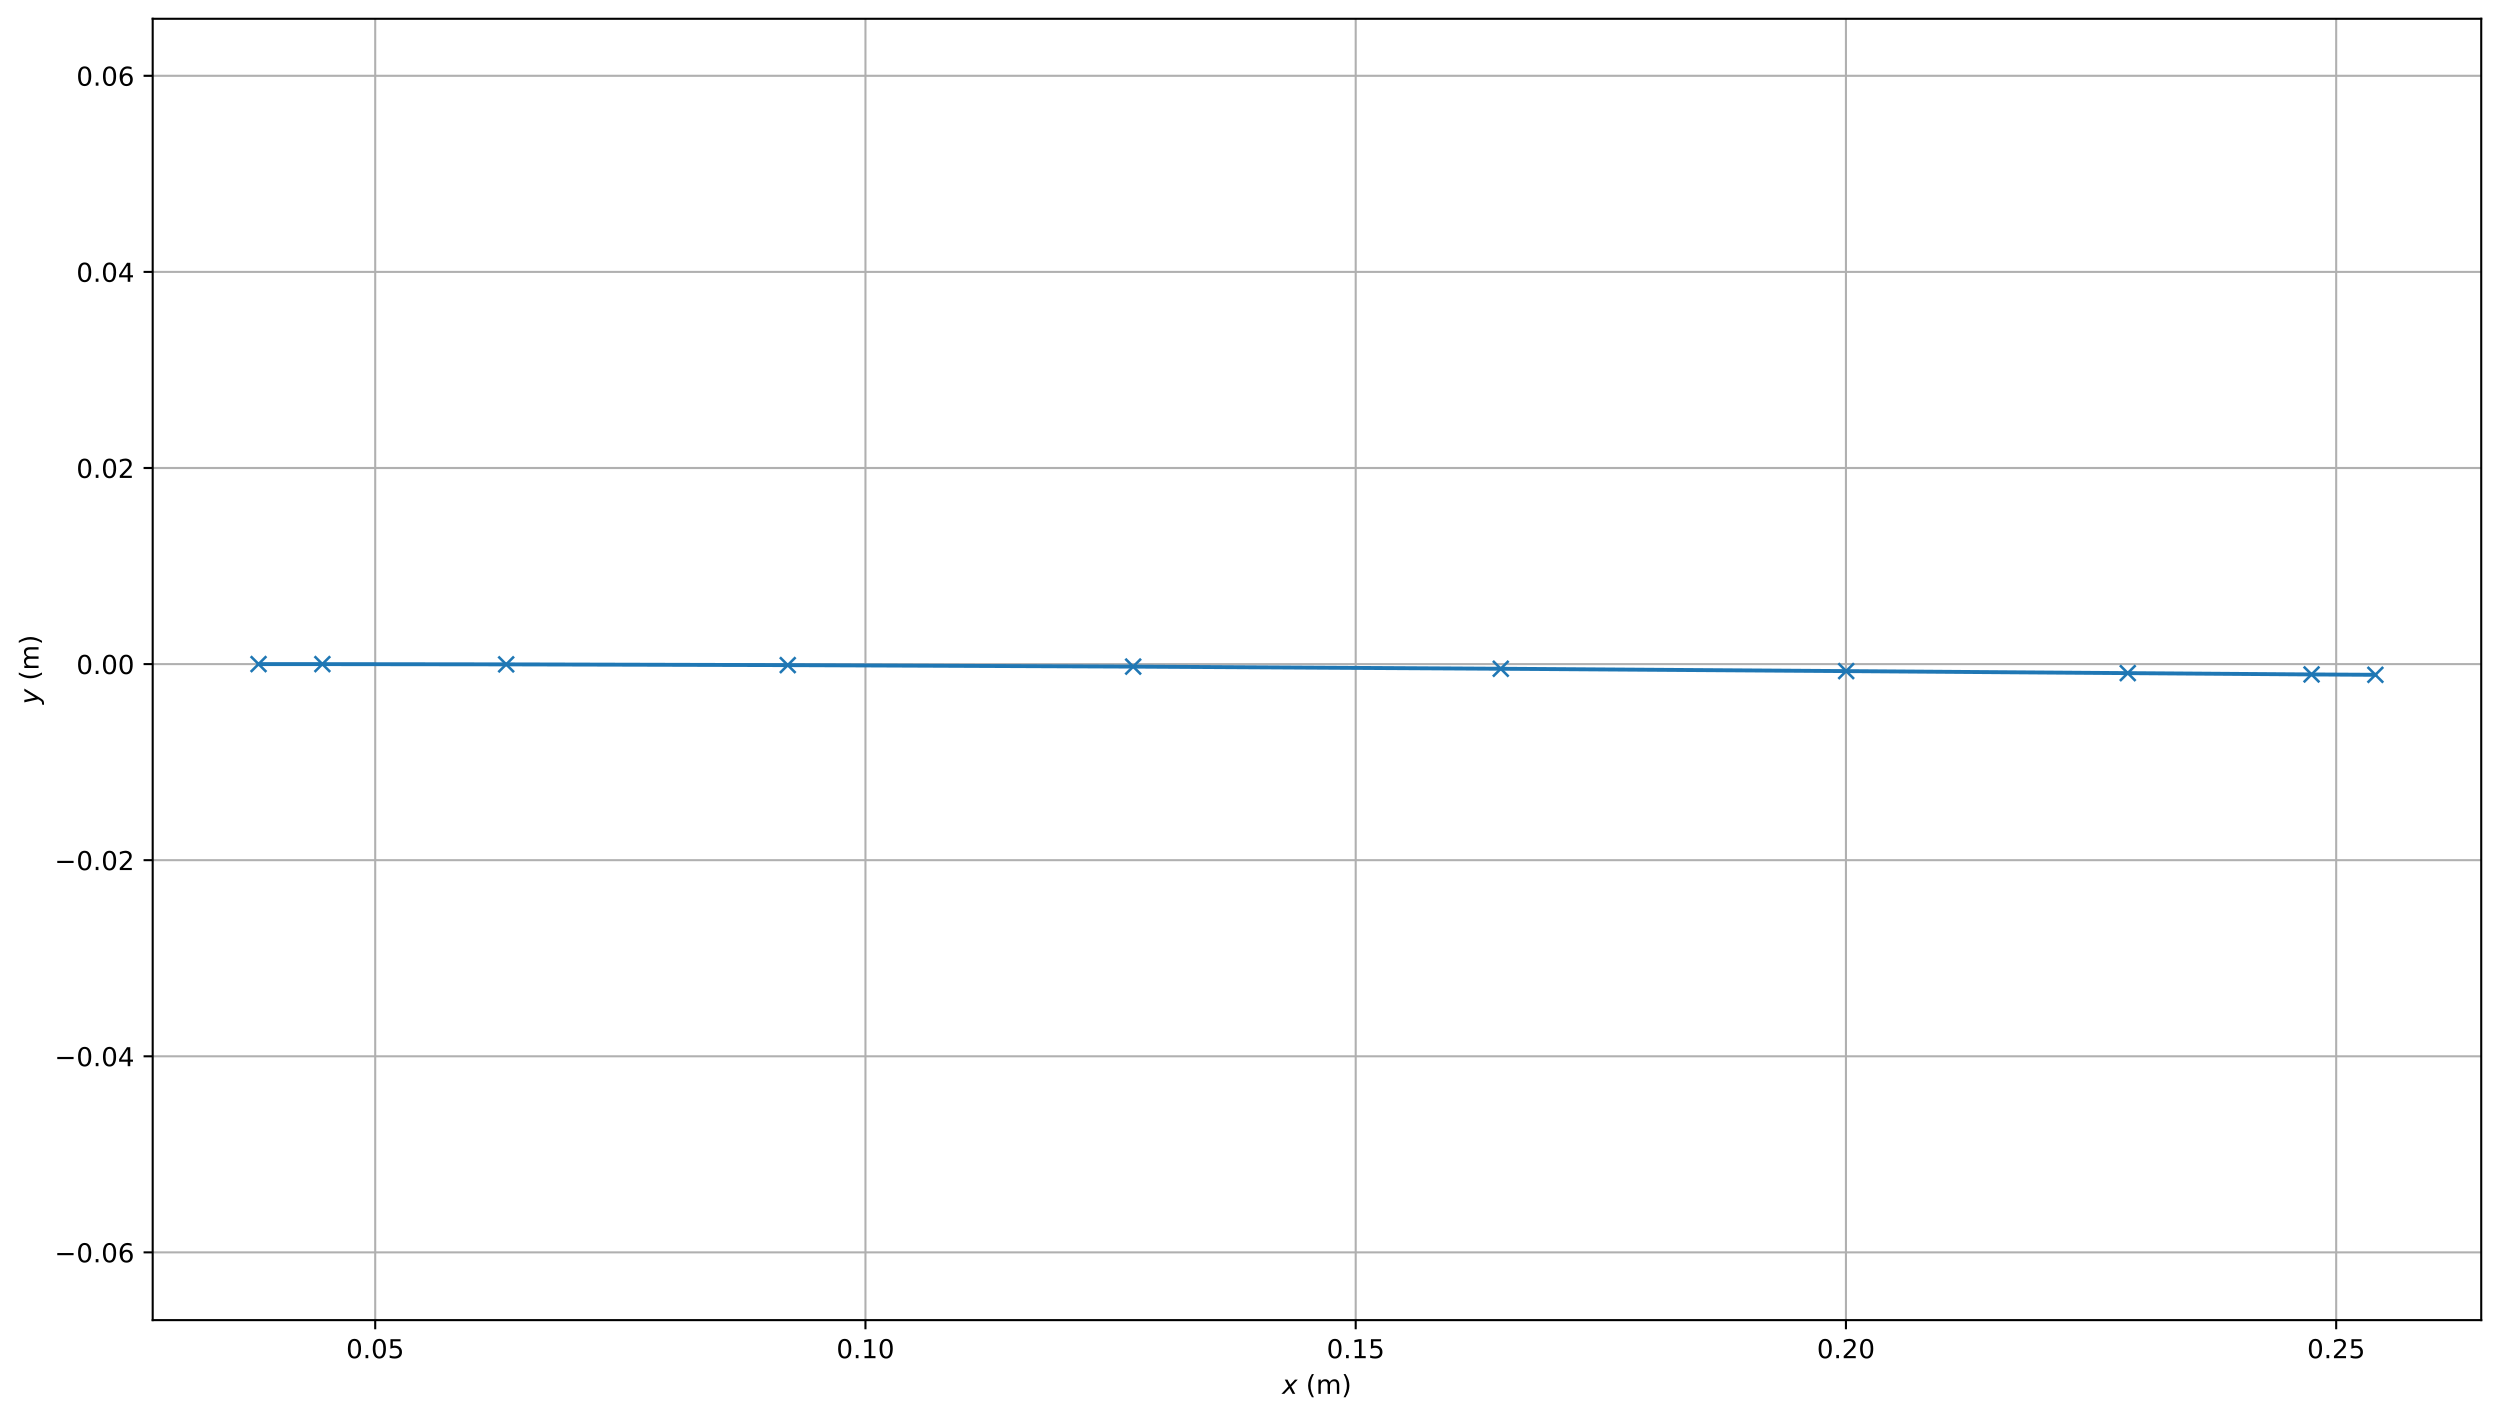
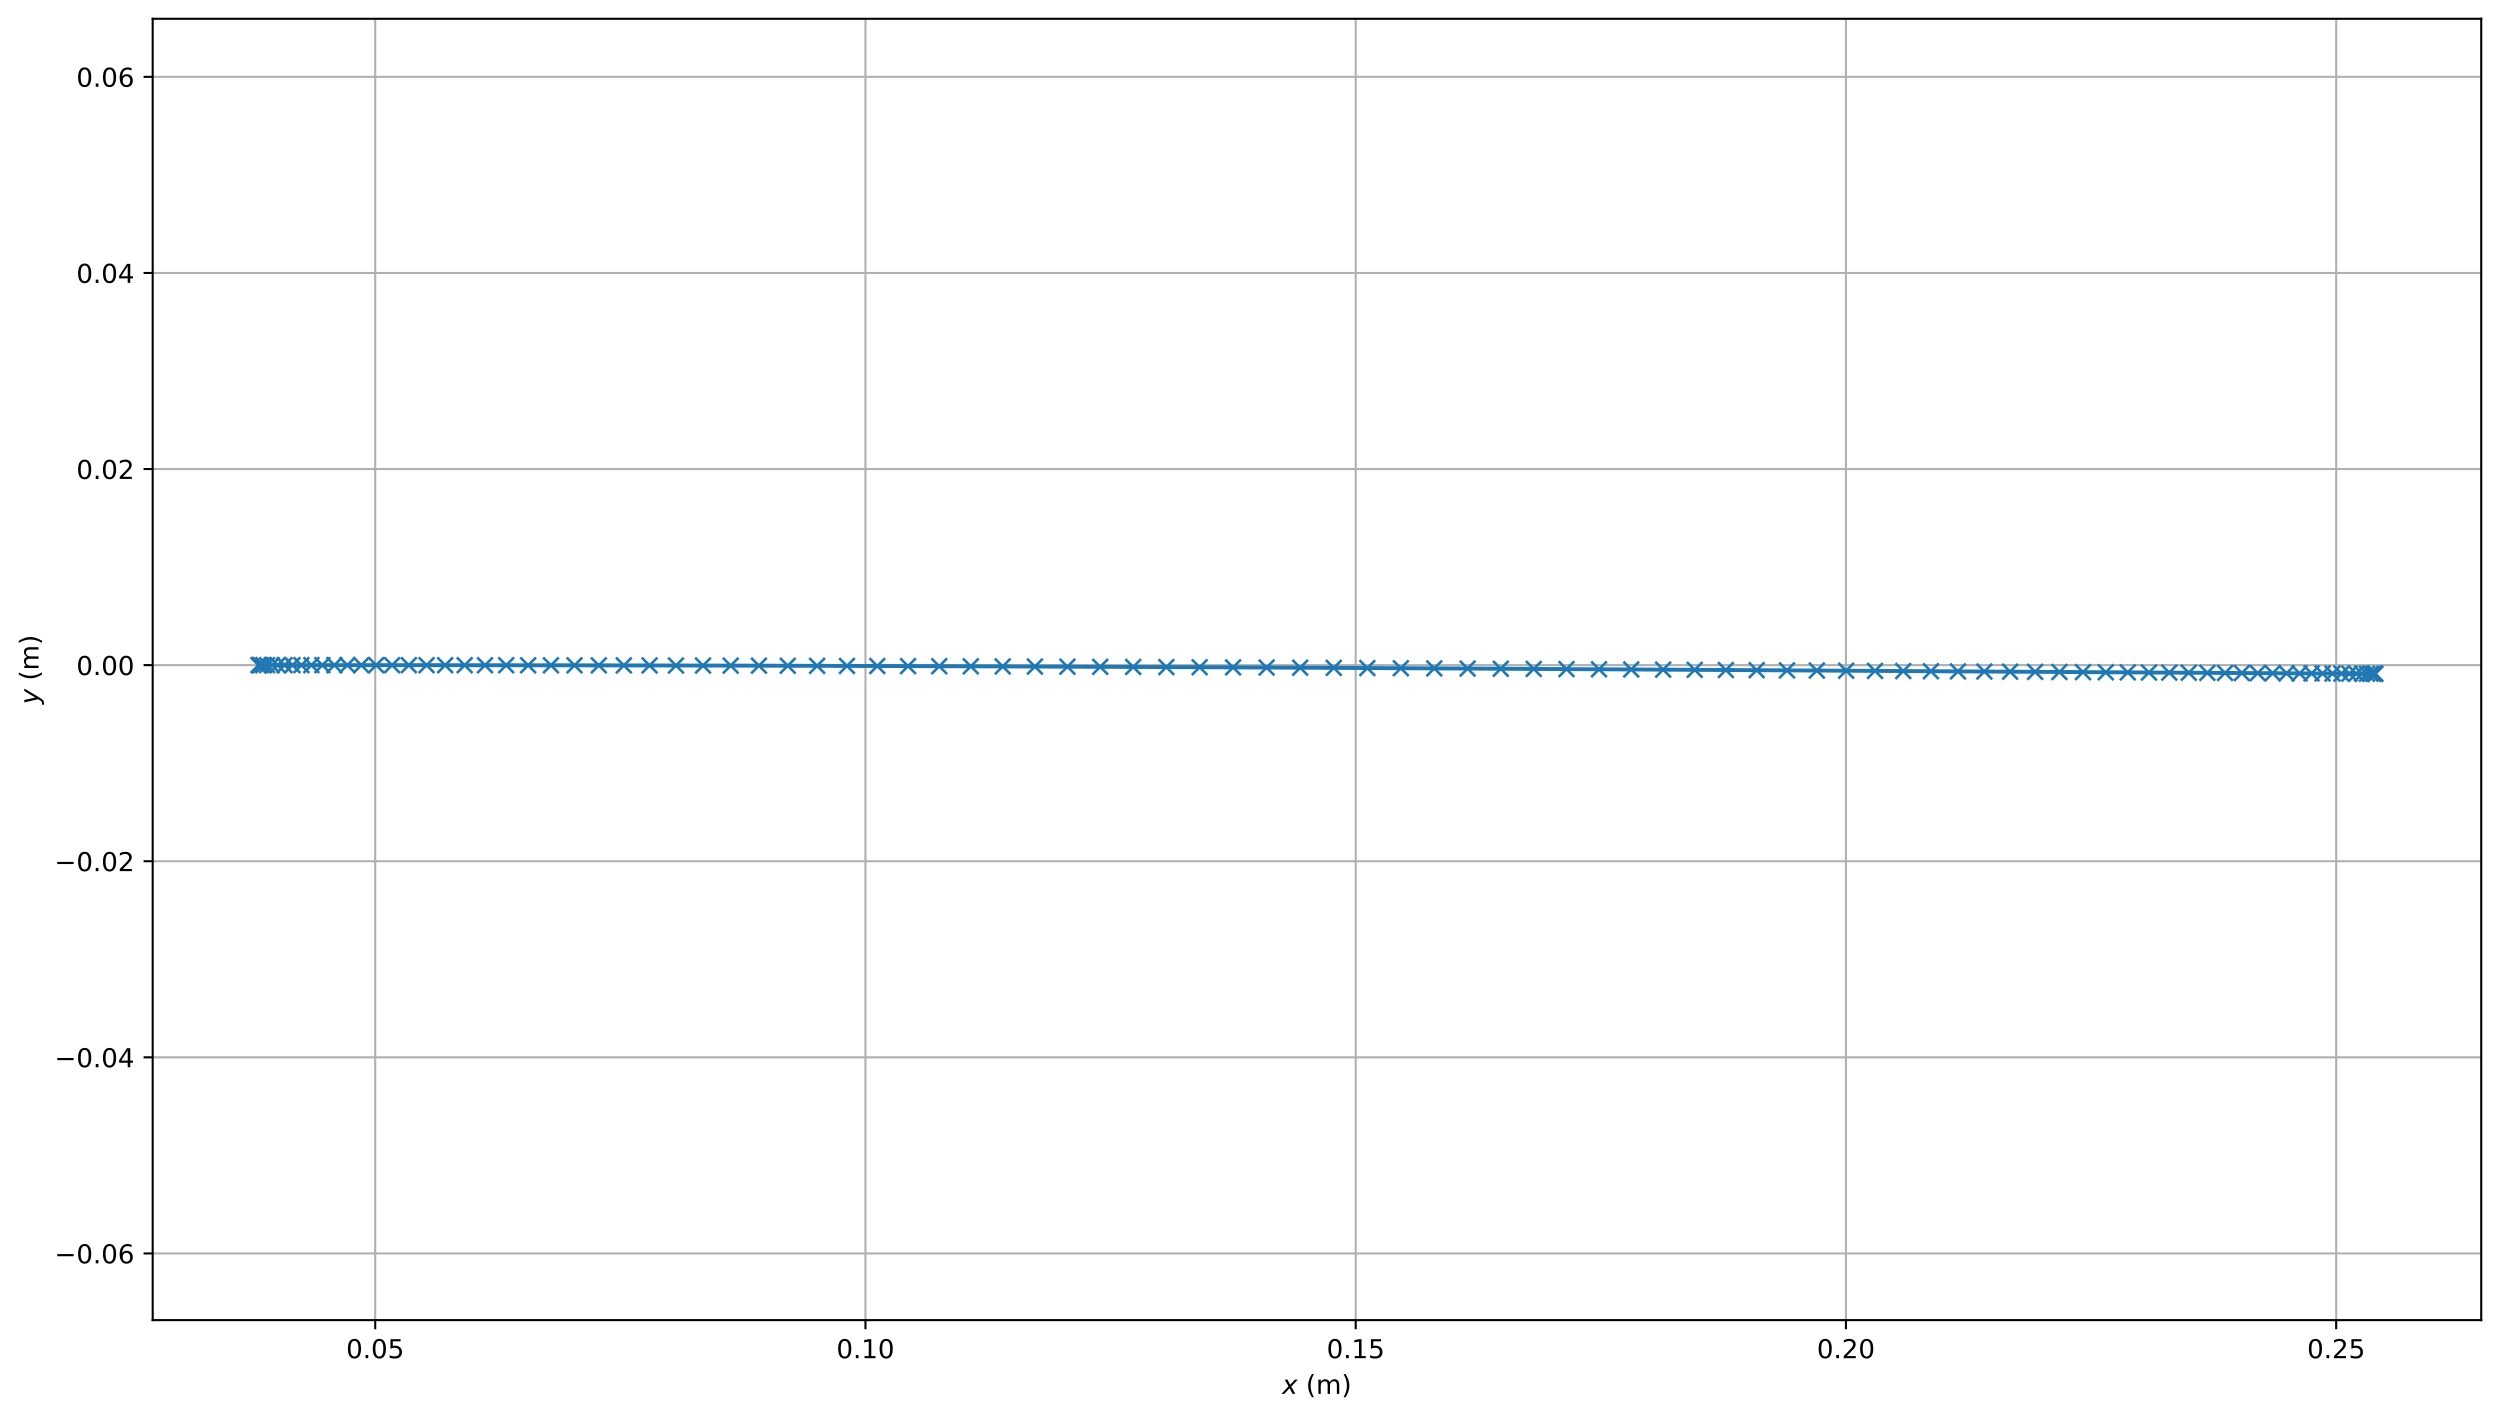
<svg xmlns="http://www.w3.org/2000/svg" xmlns:xlink="http://www.w3.org/1999/xlink" width="958.545pt" height="543.716pt" viewBox="0 0 958.545 543.716" version="1.1">
  <defs>
    <style type="text/css">*{stroke-linejoin: round; stroke-linecap: butt}</style>
  </defs>
  <g id="figure_1">
    <g id="patch_1">
      <path d="M 0 543.716  L 958.545 543.716  L 958.545 0  L 0 0  L 0 543.716  z " style="fill: none" />
    </g>
    <g id="axes_1">
      <g id="patch_2">
        <path d="M 58.545 506.16  L 951.345 506.16  L 951.345 7.2  L 58.545 7.2  L 58.545 506.16  z " style="fill: none" />
      </g>
      <g id="matplotlib.axis_1">
        <g id="xtick_1">
          <g id="line2d_1">
-             <path d="M 143.863 506.16  L 143.863 7.2  " clip-path="url(#p4f685b2646)" style="fill: none; stroke: #b0b0b0; stroke-width: 0.8; stroke-linecap: square" />
+             <path d="M 143.863 506.16  L 143.863 7.2  " clip-path="url(#p01409c3299)" style="fill: none; stroke: #b0b0b0; stroke-width: 0.8; stroke-linecap: square" />
          </g>
          <g id="line2d_2">
            <defs>
-               <path id="me280eeb1c6" d="M 0 0  L 0 3.5  " style="stroke: #000000; stroke-width: 0.8" />
+               <path id="me89d085940" d="M 0 0  L 0 3.5  " style="stroke: #000000; stroke-width: 0.8" />
            </defs>
            <g>
-               <use xlink:href="#me280eeb1c6" x="143.863" y="506.16" style="stroke: #000000; stroke-width: 0.8" />
+               <use xlink:href="#me89d085940" x="143.863" y="506.16" style="stroke: #000000; stroke-width: 0.8" />
            </g>
          </g>
          <g id="text_1">
-             <g transform="translate(132.7307 520.7584) scale(0.1 -0.1)">
+             <g transform="translate(132.7305 520.7584) scale(0.1 -0.1)">
              <defs>
                <path id="DejaVuSans-30" d="M 2034 4250  Q 1547 4250 1301 3770  Q 1056 3291 1056 2328  Q 1056 1369 1301 889  Q 1547 409 2034 409  Q 2525 409 2770 889  Q 3016 1369 3016 2328  Q 3016 3291 2770 3770  Q 2525 4250 2034 4250  z M 2034 4750  Q 2819 4750 3233 4129  Q 3647 3509 3647 2328  Q 3647 1150 3233 529  Q 2819 -91 2034 -91  Q 1250 -91 836 529  Q 422 1150 422 2328  Q 422 3509 836 4129  Q 1250 4750 2034 4750  z " transform="scale(0.015625)" />
                <path id="DejaVuSans-2e" d="M 684 794  L 1344 794  L 1344 0  L 684 0  L 684 794  z " transform="scale(0.015625)" />
                <path id="DejaVuSans-35" d="M 691 4666  L 3169 4666  L 3169 4134  L 1269 4134  L 1269 2991  Q 1406 3038 1543 3061  Q 1681 3084 1819 3084  Q 2600 3084 3056 2656  Q 3513 2228 3513 1497  Q 3513 744 3044 326  Q 2575 -91 1722 -91  Q 1428 -91 1123 -41  Q 819 9 494 109  L 494 744  Q 775 591 1075 516  Q 1375 441 1709 441  Q 2250 441 2565 725  Q 2881 1009 2881 1497  Q 2881 1984 2565 2268  Q 2250 2553 1709 2553  Q 1456 2553 1204 2497  Q 953 2441 691 2322  L 691 4666  z " transform="scale(0.015625)" />
              </defs>
              <use xlink:href="#DejaVuSans-30" />
              <use xlink:href="#DejaVuSans-2e" transform="translate(63.62305 0)" />
              <use xlink:href="#DejaVuSans-30" transform="translate(95.41016 0)" />
              <use xlink:href="#DejaVuSans-35" transform="translate(159.0332 0)" />
            </g>
          </g>
        </g>
        <g id="xtick_2">
          <g id="line2d_3">
-             <path d="M 331.831 506.16  L 331.831 7.2  " clip-path="url(#p4f685b2646)" style="fill: none; stroke: #b0b0b0; stroke-width: 0.8; stroke-linecap: square" />
+             <path d="M 331.83 506.16  L 331.83 7.2  " clip-path="url(#p01409c3299)" style="fill: none; stroke: #b0b0b0; stroke-width: 0.8; stroke-linecap: square" />
          </g>
          <g id="line2d_4">
            <g>
-               <use xlink:href="#me280eeb1c6" x="331.831" y="506.16" style="stroke: #000000; stroke-width: 0.8" />
+               <use xlink:href="#me89d085940" x="331.83" y="506.16" style="stroke: #000000; stroke-width: 0.8" />
            </g>
          </g>
          <g id="text_2">
-             <g transform="translate(320.6985 520.7584) scale(0.1 -0.1)">
+             <g transform="translate(320.6976 520.7584) scale(0.1 -0.1)">
              <defs>
                <path id="DejaVuSans-31" d="M 794 531  L 1825 531  L 1825 4091  L 703 3866  L 703 4441  L 1819 4666  L 2450 4666  L 2450 531  L 3481 531  L 3481 0  L 794 0  L 794 531  z " transform="scale(0.015625)" />
              </defs>
              <use xlink:href="#DejaVuSans-30" />
              <use xlink:href="#DejaVuSans-2e" transform="translate(63.62305 0)" />
              <use xlink:href="#DejaVuSans-31" transform="translate(95.41016 0)" />
              <use xlink:href="#DejaVuSans-30" transform="translate(159.0332 0)" />
            </g>
          </g>
        </g>
        <g id="xtick_3">
          <g id="line2d_5">
-             <path d="M 519.799 506.16  L 519.799 7.2  " clip-path="url(#p4f685b2646)" style="fill: none; stroke: #b0b0b0; stroke-width: 0.8; stroke-linecap: square" />
+             <path d="M 519.798 506.16  L 519.798 7.2  " clip-path="url(#p01409c3299)" style="fill: none; stroke: #b0b0b0; stroke-width: 0.8; stroke-linecap: square" />
          </g>
          <g id="line2d_6">
            <g>
-               <use xlink:href="#me280eeb1c6" x="519.799" y="506.16" style="stroke: #000000; stroke-width: 0.8" />
+               <use xlink:href="#me89d085940" x="519.798" y="506.16" style="stroke: #000000; stroke-width: 0.8" />
            </g>
          </g>
          <g id="text_3">
-             <g transform="translate(508.6664 520.7584) scale(0.1 -0.1)">
+             <g transform="translate(508.6648 520.7584) scale(0.1 -0.1)">
              <use xlink:href="#DejaVuSans-30" />
              <use xlink:href="#DejaVuSans-2e" transform="translate(63.62305 0)" />
              <use xlink:href="#DejaVuSans-31" transform="translate(95.41016 0)" />
              <use xlink:href="#DejaVuSans-35" transform="translate(159.0332 0)" />
            </g>
          </g>
        </g>
        <g id="xtick_4">
          <g id="line2d_7">
-             <path d="M 707.767 506.16  L 707.767 7.2  " clip-path="url(#p4f685b2646)" style="fill: none; stroke: #b0b0b0; stroke-width: 0.8; stroke-linecap: square" />
+             <path d="M 707.765 506.16  L 707.765 7.2  " clip-path="url(#p01409c3299)" style="fill: none; stroke: #b0b0b0; stroke-width: 0.8; stroke-linecap: square" />
          </g>
          <g id="line2d_8">
            <g>
-               <use xlink:href="#me280eeb1c6" x="707.767" y="506.16" style="stroke: #000000; stroke-width: 0.8" />
+               <use xlink:href="#me89d085940" x="707.765" y="506.16" style="stroke: #000000; stroke-width: 0.8" />
            </g>
          </g>
          <g id="text_4">
-             <g transform="translate(696.6342 520.7584) scale(0.1 -0.1)">
+             <g transform="translate(696.6319 520.7584) scale(0.1 -0.1)">
              <defs>
                <path id="DejaVuSans-32" d="M 1228 531  L 3431 531  L 3431 0  L 469 0  L 469 531  Q 828 903 1448 1529  Q 2069 2156 2228 2338  Q 2531 2678 2651 2914  Q 2772 3150 2772 3378  Q 2772 3750 2511 3984  Q 2250 4219 1831 4219  Q 1534 4219 1204 4116  Q 875 4013 500 3803  L 500 4441  Q 881 4594 1212 4672  Q 1544 4750 1819 4750  Q 2544 4750 2975 4387  Q 3406 4025 3406 3419  Q 3406 3131 3298 2873  Q 3191 2616 2906 2266  Q 2828 2175 2409 1742  Q 1991 1309 1228 531  z " transform="scale(0.015625)" />
              </defs>
              <use xlink:href="#DejaVuSans-30" />
              <use xlink:href="#DejaVuSans-2e" transform="translate(63.62305 0)" />
              <use xlink:href="#DejaVuSans-32" transform="translate(95.41016 0)" />
              <use xlink:href="#DejaVuSans-30" transform="translate(159.0332 0)" />
            </g>
          </g>
        </g>
        <g id="xtick_5">
          <g id="line2d_9">
-             <path d="M 895.735 506.16  L 895.735 7.2  " clip-path="url(#p4f685b2646)" style="fill: none; stroke: #b0b0b0; stroke-width: 0.8; stroke-linecap: square" />
+             <path d="M 895.732 506.16  L 895.732 7.2  " clip-path="url(#p01409c3299)" style="fill: none; stroke: #b0b0b0; stroke-width: 0.8; stroke-linecap: square" />
          </g>
          <g id="line2d_10">
            <g>
-               <use xlink:href="#me280eeb1c6" x="895.735" y="506.16" style="stroke: #000000; stroke-width: 0.8" />
+               <use xlink:href="#me89d085940" x="895.732" y="506.16" style="stroke: #000000; stroke-width: 0.8" />
            </g>
          </g>
          <g id="text_5">
-             <g transform="translate(884.6021 520.7584) scale(0.1 -0.1)">
+             <g transform="translate(884.599 520.7584) scale(0.1 -0.1)">
              <use xlink:href="#DejaVuSans-30" />
              <use xlink:href="#DejaVuSans-2e" transform="translate(63.62305 0)" />
              <use xlink:href="#DejaVuSans-32" transform="translate(95.41016 0)" />
              <use xlink:href="#DejaVuSans-35" transform="translate(159.0332 0)" />
            </g>
          </g>
        </g>
        <g id="text_6">
          <g transform="translate(491.5953 534.4366) scale(0.1 -0.1)">
            <defs>
              <path id="DejaVuSans-Oblique-78" d="M 3841 3500  L 2234 1784  L 3219 0  L 2559 0  L 1819 1388  L 531 0  L -166 0  L 1556 1844  L 641 3500  L 1300 3500  L 1972 2234  L 3144 3500  L 3841 3500  z " transform="scale(0.015625)" />
              <path id="DejaVuSans-20" transform="scale(0.015625)" />
              <path id="DejaVuSans-28" d="M 1984 4856  Q 1566 4138 1362 3434  Q 1159 2731 1159 2009  Q 1159 1288 1364 580  Q 1569 -128 1984 -844  L 1484 -844  Q 1016 -109 783 600  Q 550 1309 550 2009  Q 550 2706 781 3412  Q 1013 4119 1484 4856  L 1984 4856  z " transform="scale(0.015625)" />
              <path id="DejaVuSans-6d" d="M 3328 2828  Q 3544 3216 3844 3400  Q 4144 3584 4550 3584  Q 5097 3584 5394 3201  Q 5691 2819 5691 2113  L 5691 0  L 5113 0  L 5113 2094  Q 5113 2597 4934 2840  Q 4756 3084 4391 3084  Q 3944 3084 3684 2787  Q 3425 2491 3425 1978  L 3425 0  L 2847 0  L 2847 2094  Q 2847 2600 2669 2842  Q 2491 3084 2119 3084  Q 1678 3084 1418 2786  Q 1159 2488 1159 1978  L 1159 0  L 581 0  L 581 3500  L 1159 3500  L 1159 2956  Q 1356 3278 1631 3431  Q 1906 3584 2284 3584  Q 2666 3584 2933 3390  Q 3200 3197 3328 2828  z " transform="scale(0.015625)" />
              <path id="DejaVuSans-29" d="M 513 4856  L 1013 4856  Q 1481 4119 1714 3412  Q 1947 2706 1947 2009  Q 1947 1309 1714 600  Q 1481 -109 1013 -844  L 513 -844  Q 928 -128 1133 580  Q 1338 1288 1338 2009  Q 1338 2731 1133 3434  Q 928 4138 513 4856  z " transform="scale(0.015625)" />
            </defs>
            <use xlink:href="#DejaVuSans-Oblique-78" transform="translate(0 0.125)" />
            <use xlink:href="#DejaVuSans-20" transform="translate(59.17969 0.125)" />
            <use xlink:href="#DejaVuSans-28" transform="translate(90.9668 0.125)" />
            <use xlink:href="#DejaVuSans-6d" transform="translate(129.9805 0.125)" />
            <use xlink:href="#DejaVuSans-29" transform="translate(227.3926 0.125)" />
          </g>
        </g>
      </g>
      <g id="matplotlib.axis_2">
        <g id="ytick_1">
          <g id="line2d_11">
-             <path d="M 58.545 480.186  L 951.345 480.186  " clip-path="url(#p4f685b2646)" style="fill: none; stroke: #b0b0b0; stroke-width: 0.8; stroke-linecap: square" />
+             <path d="M 58.545 480.587  L 951.345 480.587  " clip-path="url(#p01409c3299)" style="fill: none; stroke: #b0b0b0; stroke-width: 0.8; stroke-linecap: square" />
          </g>
          <g id="line2d_12">
            <defs>
-               <path id="mb26674a694" d="M 0 0  L -3.5 0  " style="stroke: #000000; stroke-width: 0.8" />
+               <path id="mf7e9d88768" d="M 0 0  L -3.5 0  " style="stroke: #000000; stroke-width: 0.8" />
            </defs>
            <g>
-               <use xlink:href="#mb26674a694" x="58.545" y="480.186" style="stroke: #000000; stroke-width: 0.8" />
+               <use xlink:href="#mf7e9d88768" x="58.545" y="480.587" style="stroke: #000000; stroke-width: 0.8" />
            </g>
          </g>
          <g id="text_7">
-             <g transform="translate(20.9 483.9853) scale(0.1 -0.1)">
+             <g transform="translate(20.9 484.3859) scale(0.1 -0.1)">
              <defs>
                <path id="DejaVuSans-2212" d="M 678 2272  L 4684 2272  L 4684 1741  L 678 1741  L 678 2272  z " transform="scale(0.015625)" />
                <path id="DejaVuSans-36" d="M 2113 2584  Q 1688 2584 1439 2293  Q 1191 2003 1191 1497  Q 1191 994 1439 701  Q 1688 409 2113 409  Q 2538 409 2786 701  Q 3034 994 3034 1497  Q 3034 2003 2786 2293  Q 2538 2584 2113 2584  z M 3366 4563  L 3366 3988  Q 3128 4100 2886 4159  Q 2644 4219 2406 4219  Q 1781 4219 1451 3797  Q 1122 3375 1075 2522  Q 1259 2794 1537 2939  Q 1816 3084 2150 3084  Q 2853 3084 3261 2657  Q 3669 2231 3669 1497  Q 3669 778 3244 343  Q 2819 -91 2113 -91  Q 1303 -91 875 529  Q 447 1150 447 2328  Q 447 3434 972 4092  Q 1497 4750 2381 4750  Q 2619 4750 2861 4703  Q 3103 4656 3366 4563  z " transform="scale(0.015625)" />
              </defs>
              <use xlink:href="#DejaVuSans-2212" />
              <use xlink:href="#DejaVuSans-30" transform="translate(83.78906 0)" />
              <use xlink:href="#DejaVuSans-2e" transform="translate(147.4121 0)" />
              <use xlink:href="#DejaVuSans-30" transform="translate(179.1992 0)" />
              <use xlink:href="#DejaVuSans-36" transform="translate(242.8223 0)" />
            </g>
          </g>
        </g>
        <g id="ytick_2">
          <g id="line2d_13">
-             <path d="M 58.545 404.999  L 951.345 404.999  " clip-path="url(#p4f685b2646)" style="fill: none; stroke: #b0b0b0; stroke-width: 0.8; stroke-linecap: square" />
+             <path d="M 58.545 405.4  L 951.345 405.4  " clip-path="url(#p01409c3299)" style="fill: none; stroke: #b0b0b0; stroke-width: 0.8; stroke-linecap: square" />
          </g>
          <g id="line2d_14">
            <g>
-               <use xlink:href="#mb26674a694" x="58.545" y="404.999" style="stroke: #000000; stroke-width: 0.8" />
+               <use xlink:href="#mf7e9d88768" x="58.545" y="405.4" style="stroke: #000000; stroke-width: 0.8" />
            </g>
          </g>
          <g id="text_8">
-             <g transform="translate(20.9 408.7982) scale(0.1 -0.1)">
+             <g transform="translate(20.9 409.1991) scale(0.1 -0.1)">
              <defs>
                <path id="DejaVuSans-34" d="M 2419 4116  L 825 1625  L 2419 1625  L 2419 4116  z M 2253 4666  L 3047 4666  L 3047 1625  L 3713 1625  L 3713 1100  L 3047 1100  L 3047 0  L 2419 0  L 2419 1100  L 313 1100  L 313 1709  L 2253 4666  z " transform="scale(0.015625)" />
              </defs>
              <use xlink:href="#DejaVuSans-2212" />
              <use xlink:href="#DejaVuSans-30" transform="translate(83.78906 0)" />
              <use xlink:href="#DejaVuSans-2e" transform="translate(147.4121 0)" />
              <use xlink:href="#DejaVuSans-30" transform="translate(179.1992 0)" />
              <use xlink:href="#DejaVuSans-34" transform="translate(242.8223 0)" />
            </g>
          </g>
        </g>
        <g id="ytick_3">
          <g id="line2d_15">
-             <path d="M 58.545 329.812  L 951.345 329.812  " clip-path="url(#p4f685b2646)" style="fill: none; stroke: #b0b0b0; stroke-width: 0.8; stroke-linecap: square" />
+             <path d="M 58.545 330.213  L 951.345 330.213  " clip-path="url(#p01409c3299)" style="fill: none; stroke: #b0b0b0; stroke-width: 0.8; stroke-linecap: square" />
          </g>
          <g id="line2d_16">
            <g>
-               <use xlink:href="#mb26674a694" x="58.545" y="329.812" style="stroke: #000000; stroke-width: 0.8" />
+               <use xlink:href="#mf7e9d88768" x="58.545" y="330.213" style="stroke: #000000; stroke-width: 0.8" />
            </g>
          </g>
          <g id="text_9">
-             <g transform="translate(20.9 333.611) scale(0.1 -0.1)">
+             <g transform="translate(20.9 334.0122) scale(0.1 -0.1)">
              <use xlink:href="#DejaVuSans-2212" />
              <use xlink:href="#DejaVuSans-30" transform="translate(83.78906 0)" />
              <use xlink:href="#DejaVuSans-2e" transform="translate(147.4121 0)" />
              <use xlink:href="#DejaVuSans-30" transform="translate(179.1992 0)" />
              <use xlink:href="#DejaVuSans-32" transform="translate(242.8223 0)" />
            </g>
          </g>
        </g>
        <g id="ytick_4">
          <g id="line2d_17">
-             <path d="M 58.545 254.625  L 951.345 254.625  " clip-path="url(#p4f685b2646)" style="fill: none; stroke: #b0b0b0; stroke-width: 0.8; stroke-linecap: square" />
+             <path d="M 58.545 255.026  L 951.345 255.026  " clip-path="url(#p01409c3299)" style="fill: none; stroke: #b0b0b0; stroke-width: 0.8; stroke-linecap: square" />
          </g>
          <g id="line2d_18">
            <g>
-               <use xlink:href="#mb26674a694" x="58.545" y="254.625" style="stroke: #000000; stroke-width: 0.8" />
+               <use xlink:href="#mf7e9d88768" x="58.545" y="255.026" style="stroke: #000000; stroke-width: 0.8" />
            </g>
          </g>
          <g id="text_10">
-             <g transform="translate(29.27969 258.4239) scale(0.1 -0.1)">
+             <g transform="translate(29.27969 258.8254) scale(0.1 -0.1)">
              <use xlink:href="#DejaVuSans-30" />
              <use xlink:href="#DejaVuSans-2e" transform="translate(63.62305 0)" />
              <use xlink:href="#DejaVuSans-30" transform="translate(95.41016 0)" />
              <use xlink:href="#DejaVuSans-30" transform="translate(159.0332 0)" />
            </g>
          </g>
        </g>
        <g id="ytick_5">
          <g id="line2d_19">
-             <path d="M 58.545 179.438  L 951.345 179.438  " clip-path="url(#p4f685b2646)" style="fill: none; stroke: #b0b0b0; stroke-width: 0.8; stroke-linecap: square" />
+             <path d="M 58.545 179.839  L 951.345 179.839  " clip-path="url(#p01409c3299)" style="fill: none; stroke: #b0b0b0; stroke-width: 0.8; stroke-linecap: square" />
          </g>
          <g id="line2d_20">
            <g>
-               <use xlink:href="#mb26674a694" x="58.545" y="179.438" style="stroke: #000000; stroke-width: 0.8" />
+               <use xlink:href="#mf7e9d88768" x="58.545" y="179.839" style="stroke: #000000; stroke-width: 0.8" />
            </g>
          </g>
          <g id="text_11">
-             <g transform="translate(29.27969 183.2367) scale(0.1 -0.1)">
+             <g transform="translate(29.27969 183.6385) scale(0.1 -0.1)">
              <use xlink:href="#DejaVuSans-30" />
              <use xlink:href="#DejaVuSans-2e" transform="translate(63.62305 0)" />
              <use xlink:href="#DejaVuSans-30" transform="translate(95.41016 0)" />
              <use xlink:href="#DejaVuSans-32" transform="translate(159.0332 0)" />
            </g>
          </g>
        </g>
        <g id="ytick_6">
          <g id="line2d_21">
-             <path d="M 58.545 104.25  L 951.345 104.25  " clip-path="url(#p4f685b2646)" style="fill: none; stroke: #b0b0b0; stroke-width: 0.8; stroke-linecap: square" />
+             <path d="M 58.545 104.652  L 951.345 104.652  " clip-path="url(#p01409c3299)" style="fill: none; stroke: #b0b0b0; stroke-width: 0.8; stroke-linecap: square" />
          </g>
          <g id="line2d_22">
            <g>
-               <use xlink:href="#mb26674a694" x="58.545" y="104.25" style="stroke: #000000; stroke-width: 0.8" />
+               <use xlink:href="#mf7e9d88768" x="58.545" y="104.652" style="stroke: #000000; stroke-width: 0.8" />
            </g>
          </g>
          <g id="text_12">
-             <g transform="translate(29.27969 108.0496) scale(0.1 -0.1)">
+             <g transform="translate(29.27969 108.4517) scale(0.1 -0.1)">
              <use xlink:href="#DejaVuSans-30" />
              <use xlink:href="#DejaVuSans-2e" transform="translate(63.62305 0)" />
              <use xlink:href="#DejaVuSans-30" transform="translate(95.41016 0)" />
              <use xlink:href="#DejaVuSans-34" transform="translate(159.0332 0)" />
            </g>
          </g>
        </g>
        <g id="ytick_7">
          <g id="line2d_23">
-             <path d="M 58.545 29.063  L 951.345 29.063  " clip-path="url(#p4f685b2646)" style="fill: none; stroke: #b0b0b0; stroke-width: 0.8; stroke-linecap: square" />
+             <path d="M 58.545 29.466  L 951.345 29.466  " clip-path="url(#p01409c3299)" style="fill: none; stroke: #b0b0b0; stroke-width: 0.8; stroke-linecap: square" />
          </g>
          <g id="line2d_24">
            <g>
-               <use xlink:href="#mb26674a694" x="58.545" y="29.063" style="stroke: #000000; stroke-width: 0.8" />
+               <use xlink:href="#mf7e9d88768" x="58.545" y="29.466" style="stroke: #000000; stroke-width: 0.8" />
            </g>
          </g>
          <g id="text_13">
-             <g transform="translate(29.27969 32.86246) scale(0.1 -0.1)">
+             <g transform="translate(29.27969 33.26481) scale(0.1 -0.1)">
              <use xlink:href="#DejaVuSans-30" />
              <use xlink:href="#DejaVuSans-2e" transform="translate(63.62305 0)" />
              <use xlink:href="#DejaVuSans-30" transform="translate(95.41016 0)" />
              <use xlink:href="#DejaVuSans-36" transform="translate(159.0332 0)" />
            </g>
          </g>
        </g>
        <g id="text_14">
          <g transform="translate(14.8 270.03) rotate(-90) scale(0.1 -0.1)">
            <defs>
              <path id="DejaVuSans-Oblique-79" d="M 1588 -325  Q 1188 -997 936 -1164  Q 684 -1331 294 -1331  L -159 -1331  L -63 -850  L 269 -850  Q 509 -850 678 -719  Q 847 -588 1056 -206  L 1234 128  L 459 3500  L 1069 3500  L 1650 819  L 3256 3500  L 3859 3500  L 1588 -325  z " transform="scale(0.015625)" />
            </defs>
            <use xlink:href="#DejaVuSans-Oblique-79" transform="translate(0 0.125)" />
            <use xlink:href="#DejaVuSans-20" transform="translate(59.17969 0.125)" />
            <use xlink:href="#DejaVuSans-28" transform="translate(90.9668 0.125)" />
            <use xlink:href="#DejaVuSans-6d" transform="translate(129.9805 0.125)" />
            <use xlink:href="#DejaVuSans-29" transform="translate(227.3926 0.125)" />
          </g>
        </g>
      </g>
      <g id="line2d_25">
-         <path d="M 99.127 254.625  L 123.601 254.634  L 194.072 254.73  L 302.038 255.018  L 434.478 255.589  L 575.418 256.41  L 707.856 257.311  L 815.821 258.088  L 886.29 258.595  L 910.763 258.735  " clip-path="url(#p4f685b2646)" style="fill: none; stroke: #1f77b4; stroke-width: 1.5; stroke-linecap: square" />
+         <path d="M 99.127 255.026  L 99.331 255.026  L 99.944 255.027  L 100.965 255.027  L 102.392 255.027  L 104.225 255.027  L 106.461 255.027  L 109.098 255.028  L 112.134 255.028  L 115.566 255.028  L 119.389 255.028  L 123.601 255.029  L 128.197 255.03  L 133.172 255.031  L 138.522 255.032  L 144.24 255.034  L 150.322 255.036  L 156.76 255.039  L 163.55 255.043  L 170.683 255.047  L 178.153 255.053  L 185.951 255.059  L 194.071 255.067  L 202.504 255.076  L 211.242 255.087  L 220.275 255.099  L 229.595 255.112  L 239.192 255.128  L 249.057 255.145  L 259.179 255.164  L 269.549 255.185  L 280.156 255.208  L 290.989 255.234  L 302.038 255.262  L 313.291 255.292  L 324.736 255.324  L 336.364 255.358  L 348.161 255.395  L 360.116 255.435  L 372.217 255.476  L 384.451 255.52  L 396.807 255.566  L 409.272 255.615  L 421.833 255.666  L 434.478 255.718  L 447.193 255.773  L 459.967 255.83  L 472.786 255.888  L 485.638 255.949  L 498.509 256.011  L 511.386 256.074  L 524.257 256.139  L 537.108 256.205  L 549.927 256.271  L 562.701 256.339  L 575.417 256.408  L 588.061 256.477  L 600.622 256.546  L 613.087 256.616  L 625.443 256.686  L 637.677 256.755  L 649.778 256.825  L 661.733 256.894  L 673.53 256.962  L 685.157 257.03  L 696.603 257.097  L 707.856 257.163  L 718.904 257.228  L 729.737 257.292  L 740.344 257.355  L 750.714 257.416  L 760.836 257.476  L 770.701 257.535  L 780.298 257.591  L 789.617 257.646  L 798.65 257.7  L 807.388 257.751  L 815.821 257.801  L 823.94 257.848  L 831.739 257.893  L 839.209 257.937  L 846.342 257.978  L 853.131 258.017  L 859.57 258.054  L 865.651 258.089  L 871.37 258.121  L 876.719 258.151  L 881.694 258.179  L 886.29 258.205  L 890.502 258.228  L 894.325 258.249  L 897.757 258.267  L 900.793 258.283  L 903.43 258.297  L 905.666 258.309  L 907.499 258.318  L 908.926 258.325  L 909.946 258.33  L 910.559 258.333  L 910.763 258.334  " clip-path="url(#p01409c3299)" style="fill: none; stroke: #1f77b4; stroke-width: 1.5; stroke-linecap: square" />
        <defs>
-           <path id="m826bb6b9d6" d="M -3 3  L 3 -3  M -3 -3  L 3 3  " style="stroke: #1f77b4" />
+           <path id="m0d56ea2f9f" d="M -3 3  L 3 -3  M -3 -3  L 3 3  " style="stroke: #1f77b4" />
        </defs>
-         <g clip-path="url(#p4f685b2646)">
-           <use xlink:href="#m826bb6b9d6" x="99.127" y="254.625" style="fill: #1f77b4; stroke: #1f77b4" />
-           <use xlink:href="#m826bb6b9d6" x="123.601" y="254.634" style="fill: #1f77b4; stroke: #1f77b4" />
-           <use xlink:href="#m826bb6b9d6" x="194.072" y="254.73" style="fill: #1f77b4; stroke: #1f77b4" />
-           <use xlink:href="#m826bb6b9d6" x="302.038" y="255.018" style="fill: #1f77b4; stroke: #1f77b4" />
-           <use xlink:href="#m826bb6b9d6" x="434.478" y="255.589" style="fill: #1f77b4; stroke: #1f77b4" />
-           <use xlink:href="#m826bb6b9d6" x="575.418" y="256.41" style="fill: #1f77b4; stroke: #1f77b4" />
-           <use xlink:href="#m826bb6b9d6" x="707.856" y="257.311" style="fill: #1f77b4; stroke: #1f77b4" />
-           <use xlink:href="#m826bb6b9d6" x="815.821" y="258.088" style="fill: #1f77b4; stroke: #1f77b4" />
-           <use xlink:href="#m826bb6b9d6" x="886.29" y="258.595" style="fill: #1f77b4; stroke: #1f77b4" />
-           <use xlink:href="#m826bb6b9d6" x="910.763" y="258.735" style="fill: #1f77b4; stroke: #1f77b4" />
+         <g clip-path="url(#p01409c3299)">
+           <use xlink:href="#m0d56ea2f9f" x="99.127" y="255.026" style="fill: #1f77b4; stroke: #1f77b4" />
+           <use xlink:href="#m0d56ea2f9f" x="99.331" y="255.026" style="fill: #1f77b4; stroke: #1f77b4" />
+           <use xlink:href="#m0d56ea2f9f" x="99.944" y="255.027" style="fill: #1f77b4; stroke: #1f77b4" />
+           <use xlink:href="#m0d56ea2f9f" x="100.965" y="255.027" style="fill: #1f77b4; stroke: #1f77b4" />
+           <use xlink:href="#m0d56ea2f9f" x="102.392" y="255.027" style="fill: #1f77b4; stroke: #1f77b4" />
+           <use xlink:href="#m0d56ea2f9f" x="104.225" y="255.027" style="fill: #1f77b4; stroke: #1f77b4" />
+           <use xlink:href="#m0d56ea2f9f" x="106.461" y="255.027" style="fill: #1f77b4; stroke: #1f77b4" />
+           <use xlink:href="#m0d56ea2f9f" x="109.098" y="255.028" style="fill: #1f77b4; stroke: #1f77b4" />
+           <use xlink:href="#m0d56ea2f9f" x="112.134" y="255.028" style="fill: #1f77b4; stroke: #1f77b4" />
+           <use xlink:href="#m0d56ea2f9f" x="115.566" y="255.028" style="fill: #1f77b4; stroke: #1f77b4" />
+           <use xlink:href="#m0d56ea2f9f" x="119.389" y="255.028" style="fill: #1f77b4; stroke: #1f77b4" />
+           <use xlink:href="#m0d56ea2f9f" x="123.601" y="255.029" style="fill: #1f77b4; stroke: #1f77b4" />
+           <use xlink:href="#m0d56ea2f9f" x="128.197" y="255.03" style="fill: #1f77b4; stroke: #1f77b4" />
+           <use xlink:href="#m0d56ea2f9f" x="133.172" y="255.031" style="fill: #1f77b4; stroke: #1f77b4" />
+           <use xlink:href="#m0d56ea2f9f" x="138.522" y="255.032" style="fill: #1f77b4; stroke: #1f77b4" />
+           <use xlink:href="#m0d56ea2f9f" x="144.24" y="255.034" style="fill: #1f77b4; stroke: #1f77b4" />
+           <use xlink:href="#m0d56ea2f9f" x="150.322" y="255.036" style="fill: #1f77b4; stroke: #1f77b4" />
+           <use xlink:href="#m0d56ea2f9f" x="156.76" y="255.039" style="fill: #1f77b4; stroke: #1f77b4" />
+           <use xlink:href="#m0d56ea2f9f" x="163.55" y="255.043" style="fill: #1f77b4; stroke: #1f77b4" />
+           <use xlink:href="#m0d56ea2f9f" x="170.683" y="255.047" style="fill: #1f77b4; stroke: #1f77b4" />
+           <use xlink:href="#m0d56ea2f9f" x="178.153" y="255.053" style="fill: #1f77b4; stroke: #1f77b4" />
+           <use xlink:href="#m0d56ea2f9f" x="185.951" y="255.059" style="fill: #1f77b4; stroke: #1f77b4" />
+           <use xlink:href="#m0d56ea2f9f" x="194.071" y="255.067" style="fill: #1f77b4; stroke: #1f77b4" />
+           <use xlink:href="#m0d56ea2f9f" x="202.504" y="255.076" style="fill: #1f77b4; stroke: #1f77b4" />
+           <use xlink:href="#m0d56ea2f9f" x="211.242" y="255.087" style="fill: #1f77b4; stroke: #1f77b4" />
+           <use xlink:href="#m0d56ea2f9f" x="220.275" y="255.099" style="fill: #1f77b4; stroke: #1f77b4" />
+           <use xlink:href="#m0d56ea2f9f" x="229.595" y="255.112" style="fill: #1f77b4; stroke: #1f77b4" />
+           <use xlink:href="#m0d56ea2f9f" x="239.192" y="255.128" style="fill: #1f77b4; stroke: #1f77b4" />
+           <use xlink:href="#m0d56ea2f9f" x="249.057" y="255.145" style="fill: #1f77b4; stroke: #1f77b4" />
+           <use xlink:href="#m0d56ea2f9f" x="259.179" y="255.164" style="fill: #1f77b4; stroke: #1f77b4" />
+           <use xlink:href="#m0d56ea2f9f" x="269.549" y="255.185" style="fill: #1f77b4; stroke: #1f77b4" />
+           <use xlink:href="#m0d56ea2f9f" x="280.156" y="255.208" style="fill: #1f77b4; stroke: #1f77b4" />
+           <use xlink:href="#m0d56ea2f9f" x="290.989" y="255.234" style="fill: #1f77b4; stroke: #1f77b4" />
+           <use xlink:href="#m0d56ea2f9f" x="302.038" y="255.262" style="fill: #1f77b4; stroke: #1f77b4" />
+           <use xlink:href="#m0d56ea2f9f" x="313.291" y="255.292" style="fill: #1f77b4; stroke: #1f77b4" />
+           <use xlink:href="#m0d56ea2f9f" x="324.736" y="255.324" style="fill: #1f77b4; stroke: #1f77b4" />
+           <use xlink:href="#m0d56ea2f9f" x="336.364" y="255.358" style="fill: #1f77b4; stroke: #1f77b4" />
+           <use xlink:href="#m0d56ea2f9f" x="348.161" y="255.395" style="fill: #1f77b4; stroke: #1f77b4" />
+           <use xlink:href="#m0d56ea2f9f" x="360.116" y="255.435" style="fill: #1f77b4; stroke: #1f77b4" />
+           <use xlink:href="#m0d56ea2f9f" x="372.217" y="255.476" style="fill: #1f77b4; stroke: #1f77b4" />
+           <use xlink:href="#m0d56ea2f9f" x="384.451" y="255.52" style="fill: #1f77b4; stroke: #1f77b4" />
+           <use xlink:href="#m0d56ea2f9f" x="396.807" y="255.566" style="fill: #1f77b4; stroke: #1f77b4" />
+           <use xlink:href="#m0d56ea2f9f" x="409.272" y="255.615" style="fill: #1f77b4; stroke: #1f77b4" />
+           <use xlink:href="#m0d56ea2f9f" x="421.833" y="255.666" style="fill: #1f77b4; stroke: #1f77b4" />
+           <use xlink:href="#m0d56ea2f9f" x="434.478" y="255.718" style="fill: #1f77b4; stroke: #1f77b4" />
+           <use xlink:href="#m0d56ea2f9f" x="447.193" y="255.773" style="fill: #1f77b4; stroke: #1f77b4" />
+           <use xlink:href="#m0d56ea2f9f" x="459.967" y="255.83" style="fill: #1f77b4; stroke: #1f77b4" />
+           <use xlink:href="#m0d56ea2f9f" x="472.786" y="255.888" style="fill: #1f77b4; stroke: #1f77b4" />
+           <use xlink:href="#m0d56ea2f9f" x="485.638" y="255.949" style="fill: #1f77b4; stroke: #1f77b4" />
+           <use xlink:href="#m0d56ea2f9f" x="498.509" y="256.011" style="fill: #1f77b4; stroke: #1f77b4" />
+           <use xlink:href="#m0d56ea2f9f" x="511.386" y="256.074" style="fill: #1f77b4; stroke: #1f77b4" />
+           <use xlink:href="#m0d56ea2f9f" x="524.257" y="256.139" style="fill: #1f77b4; stroke: #1f77b4" />
+           <use xlink:href="#m0d56ea2f9f" x="537.108" y="256.205" style="fill: #1f77b4; stroke: #1f77b4" />
+           <use xlink:href="#m0d56ea2f9f" x="549.927" y="256.271" style="fill: #1f77b4; stroke: #1f77b4" />
+           <use xlink:href="#m0d56ea2f9f" x="562.701" y="256.339" style="fill: #1f77b4; stroke: #1f77b4" />
+           <use xlink:href="#m0d56ea2f9f" x="575.417" y="256.408" style="fill: #1f77b4; stroke: #1f77b4" />
+           <use xlink:href="#m0d56ea2f9f" x="588.061" y="256.477" style="fill: #1f77b4; stroke: #1f77b4" />
+           <use xlink:href="#m0d56ea2f9f" x="600.622" y="256.546" style="fill: #1f77b4; stroke: #1f77b4" />
+           <use xlink:href="#m0d56ea2f9f" x="613.087" y="256.616" style="fill: #1f77b4; stroke: #1f77b4" />
+           <use xlink:href="#m0d56ea2f9f" x="625.443" y="256.686" style="fill: #1f77b4; stroke: #1f77b4" />
+           <use xlink:href="#m0d56ea2f9f" x="637.677" y="256.755" style="fill: #1f77b4; stroke: #1f77b4" />
+           <use xlink:href="#m0d56ea2f9f" x="649.778" y="256.825" style="fill: #1f77b4; stroke: #1f77b4" />
+           <use xlink:href="#m0d56ea2f9f" x="661.733" y="256.894" style="fill: #1f77b4; stroke: #1f77b4" />
+           <use xlink:href="#m0d56ea2f9f" x="673.53" y="256.962" style="fill: #1f77b4; stroke: #1f77b4" />
+           <use xlink:href="#m0d56ea2f9f" x="685.157" y="257.03" style="fill: #1f77b4; stroke: #1f77b4" />
+           <use xlink:href="#m0d56ea2f9f" x="696.603" y="257.097" style="fill: #1f77b4; stroke: #1f77b4" />
+           <use xlink:href="#m0d56ea2f9f" x="707.856" y="257.163" style="fill: #1f77b4; stroke: #1f77b4" />
+           <use xlink:href="#m0d56ea2f9f" x="718.904" y="257.228" style="fill: #1f77b4; stroke: #1f77b4" />
+           <use xlink:href="#m0d56ea2f9f" x="729.737" y="257.292" style="fill: #1f77b4; stroke: #1f77b4" />
+           <use xlink:href="#m0d56ea2f9f" x="740.344" y="257.355" style="fill: #1f77b4; stroke: #1f77b4" />
+           <use xlink:href="#m0d56ea2f9f" x="750.714" y="257.416" style="fill: #1f77b4; stroke: #1f77b4" />
+           <use xlink:href="#m0d56ea2f9f" x="760.836" y="257.476" style="fill: #1f77b4; stroke: #1f77b4" />
+           <use xlink:href="#m0d56ea2f9f" x="770.701" y="257.535" style="fill: #1f77b4; stroke: #1f77b4" />
+           <use xlink:href="#m0d56ea2f9f" x="780.298" y="257.591" style="fill: #1f77b4; stroke: #1f77b4" />
+           <use xlink:href="#m0d56ea2f9f" x="789.617" y="257.646" style="fill: #1f77b4; stroke: #1f77b4" />
+           <use xlink:href="#m0d56ea2f9f" x="798.65" y="257.7" style="fill: #1f77b4; stroke: #1f77b4" />
+           <use xlink:href="#m0d56ea2f9f" x="807.388" y="257.751" style="fill: #1f77b4; stroke: #1f77b4" />
+           <use xlink:href="#m0d56ea2f9f" x="815.821" y="257.801" style="fill: #1f77b4; stroke: #1f77b4" />
+           <use xlink:href="#m0d56ea2f9f" x="823.94" y="257.848" style="fill: #1f77b4; stroke: #1f77b4" />
+           <use xlink:href="#m0d56ea2f9f" x="831.739" y="257.893" style="fill: #1f77b4; stroke: #1f77b4" />
+           <use xlink:href="#m0d56ea2f9f" x="839.209" y="257.937" style="fill: #1f77b4; stroke: #1f77b4" />
+           <use xlink:href="#m0d56ea2f9f" x="846.342" y="257.978" style="fill: #1f77b4; stroke: #1f77b4" />
+           <use xlink:href="#m0d56ea2f9f" x="853.131" y="258.017" style="fill: #1f77b4; stroke: #1f77b4" />
+           <use xlink:href="#m0d56ea2f9f" x="859.57" y="258.054" style="fill: #1f77b4; stroke: #1f77b4" />
+           <use xlink:href="#m0d56ea2f9f" x="865.651" y="258.089" style="fill: #1f77b4; stroke: #1f77b4" />
+           <use xlink:href="#m0d56ea2f9f" x="871.37" y="258.121" style="fill: #1f77b4; stroke: #1f77b4" />
+           <use xlink:href="#m0d56ea2f9f" x="876.719" y="258.151" style="fill: #1f77b4; stroke: #1f77b4" />
+           <use xlink:href="#m0d56ea2f9f" x="881.694" y="258.179" style="fill: #1f77b4; stroke: #1f77b4" />
+           <use xlink:href="#m0d56ea2f9f" x="886.29" y="258.205" style="fill: #1f77b4; stroke: #1f77b4" />
+           <use xlink:href="#m0d56ea2f9f" x="890.502" y="258.228" style="fill: #1f77b4; stroke: #1f77b4" />
+           <use xlink:href="#m0d56ea2f9f" x="894.325" y="258.249" style="fill: #1f77b4; stroke: #1f77b4" />
+           <use xlink:href="#m0d56ea2f9f" x="897.757" y="258.267" style="fill: #1f77b4; stroke: #1f77b4" />
+           <use xlink:href="#m0d56ea2f9f" x="900.793" y="258.283" style="fill: #1f77b4; stroke: #1f77b4" />
+           <use xlink:href="#m0d56ea2f9f" x="903.43" y="258.297" style="fill: #1f77b4; stroke: #1f77b4" />
+           <use xlink:href="#m0d56ea2f9f" x="905.666" y="258.309" style="fill: #1f77b4; stroke: #1f77b4" />
+           <use xlink:href="#m0d56ea2f9f" x="907.499" y="258.318" style="fill: #1f77b4; stroke: #1f77b4" />
+           <use xlink:href="#m0d56ea2f9f" x="908.926" y="258.325" style="fill: #1f77b4; stroke: #1f77b4" />
+           <use xlink:href="#m0d56ea2f9f" x="909.946" y="258.33" style="fill: #1f77b4; stroke: #1f77b4" />
+           <use xlink:href="#m0d56ea2f9f" x="910.559" y="258.333" style="fill: #1f77b4; stroke: #1f77b4" />
+           <use xlink:href="#m0d56ea2f9f" x="910.763" y="258.334" style="fill: #1f77b4; stroke: #1f77b4" />
        </g>
      </g>
      <g id="patch_3">
        <path d="M 58.545 506.16  L 58.545 7.2  " style="fill: none; stroke: #000000; stroke-width: 0.8; stroke-linejoin: miter; stroke-linecap: square" />
      </g>
      <g id="patch_4">
        <path d="M 951.345 506.16  L 951.345 7.2  " style="fill: none; stroke: #000000; stroke-width: 0.8; stroke-linejoin: miter; stroke-linecap: square" />
      </g>
      <g id="patch_5">
        <path d="M 58.545 506.16  L 951.345 506.16  " style="fill: none; stroke: #000000; stroke-width: 0.8; stroke-linejoin: miter; stroke-linecap: square" />
      </g>
      <g id="patch_6">
        <path d="M 58.545 7.2  L 951.345 7.2  " style="fill: none; stroke: #000000; stroke-width: 0.8; stroke-linejoin: miter; stroke-linecap: square" />
      </g>
    </g>
  </g>
  <defs>
-     <clipPath id="p4f685b2646">
+     <clipPath id="p01409c3299">
      <rect x="58.545" y="7.2" width="892.8" height="498.96" />
    </clipPath>
  </defs>
</svg>
